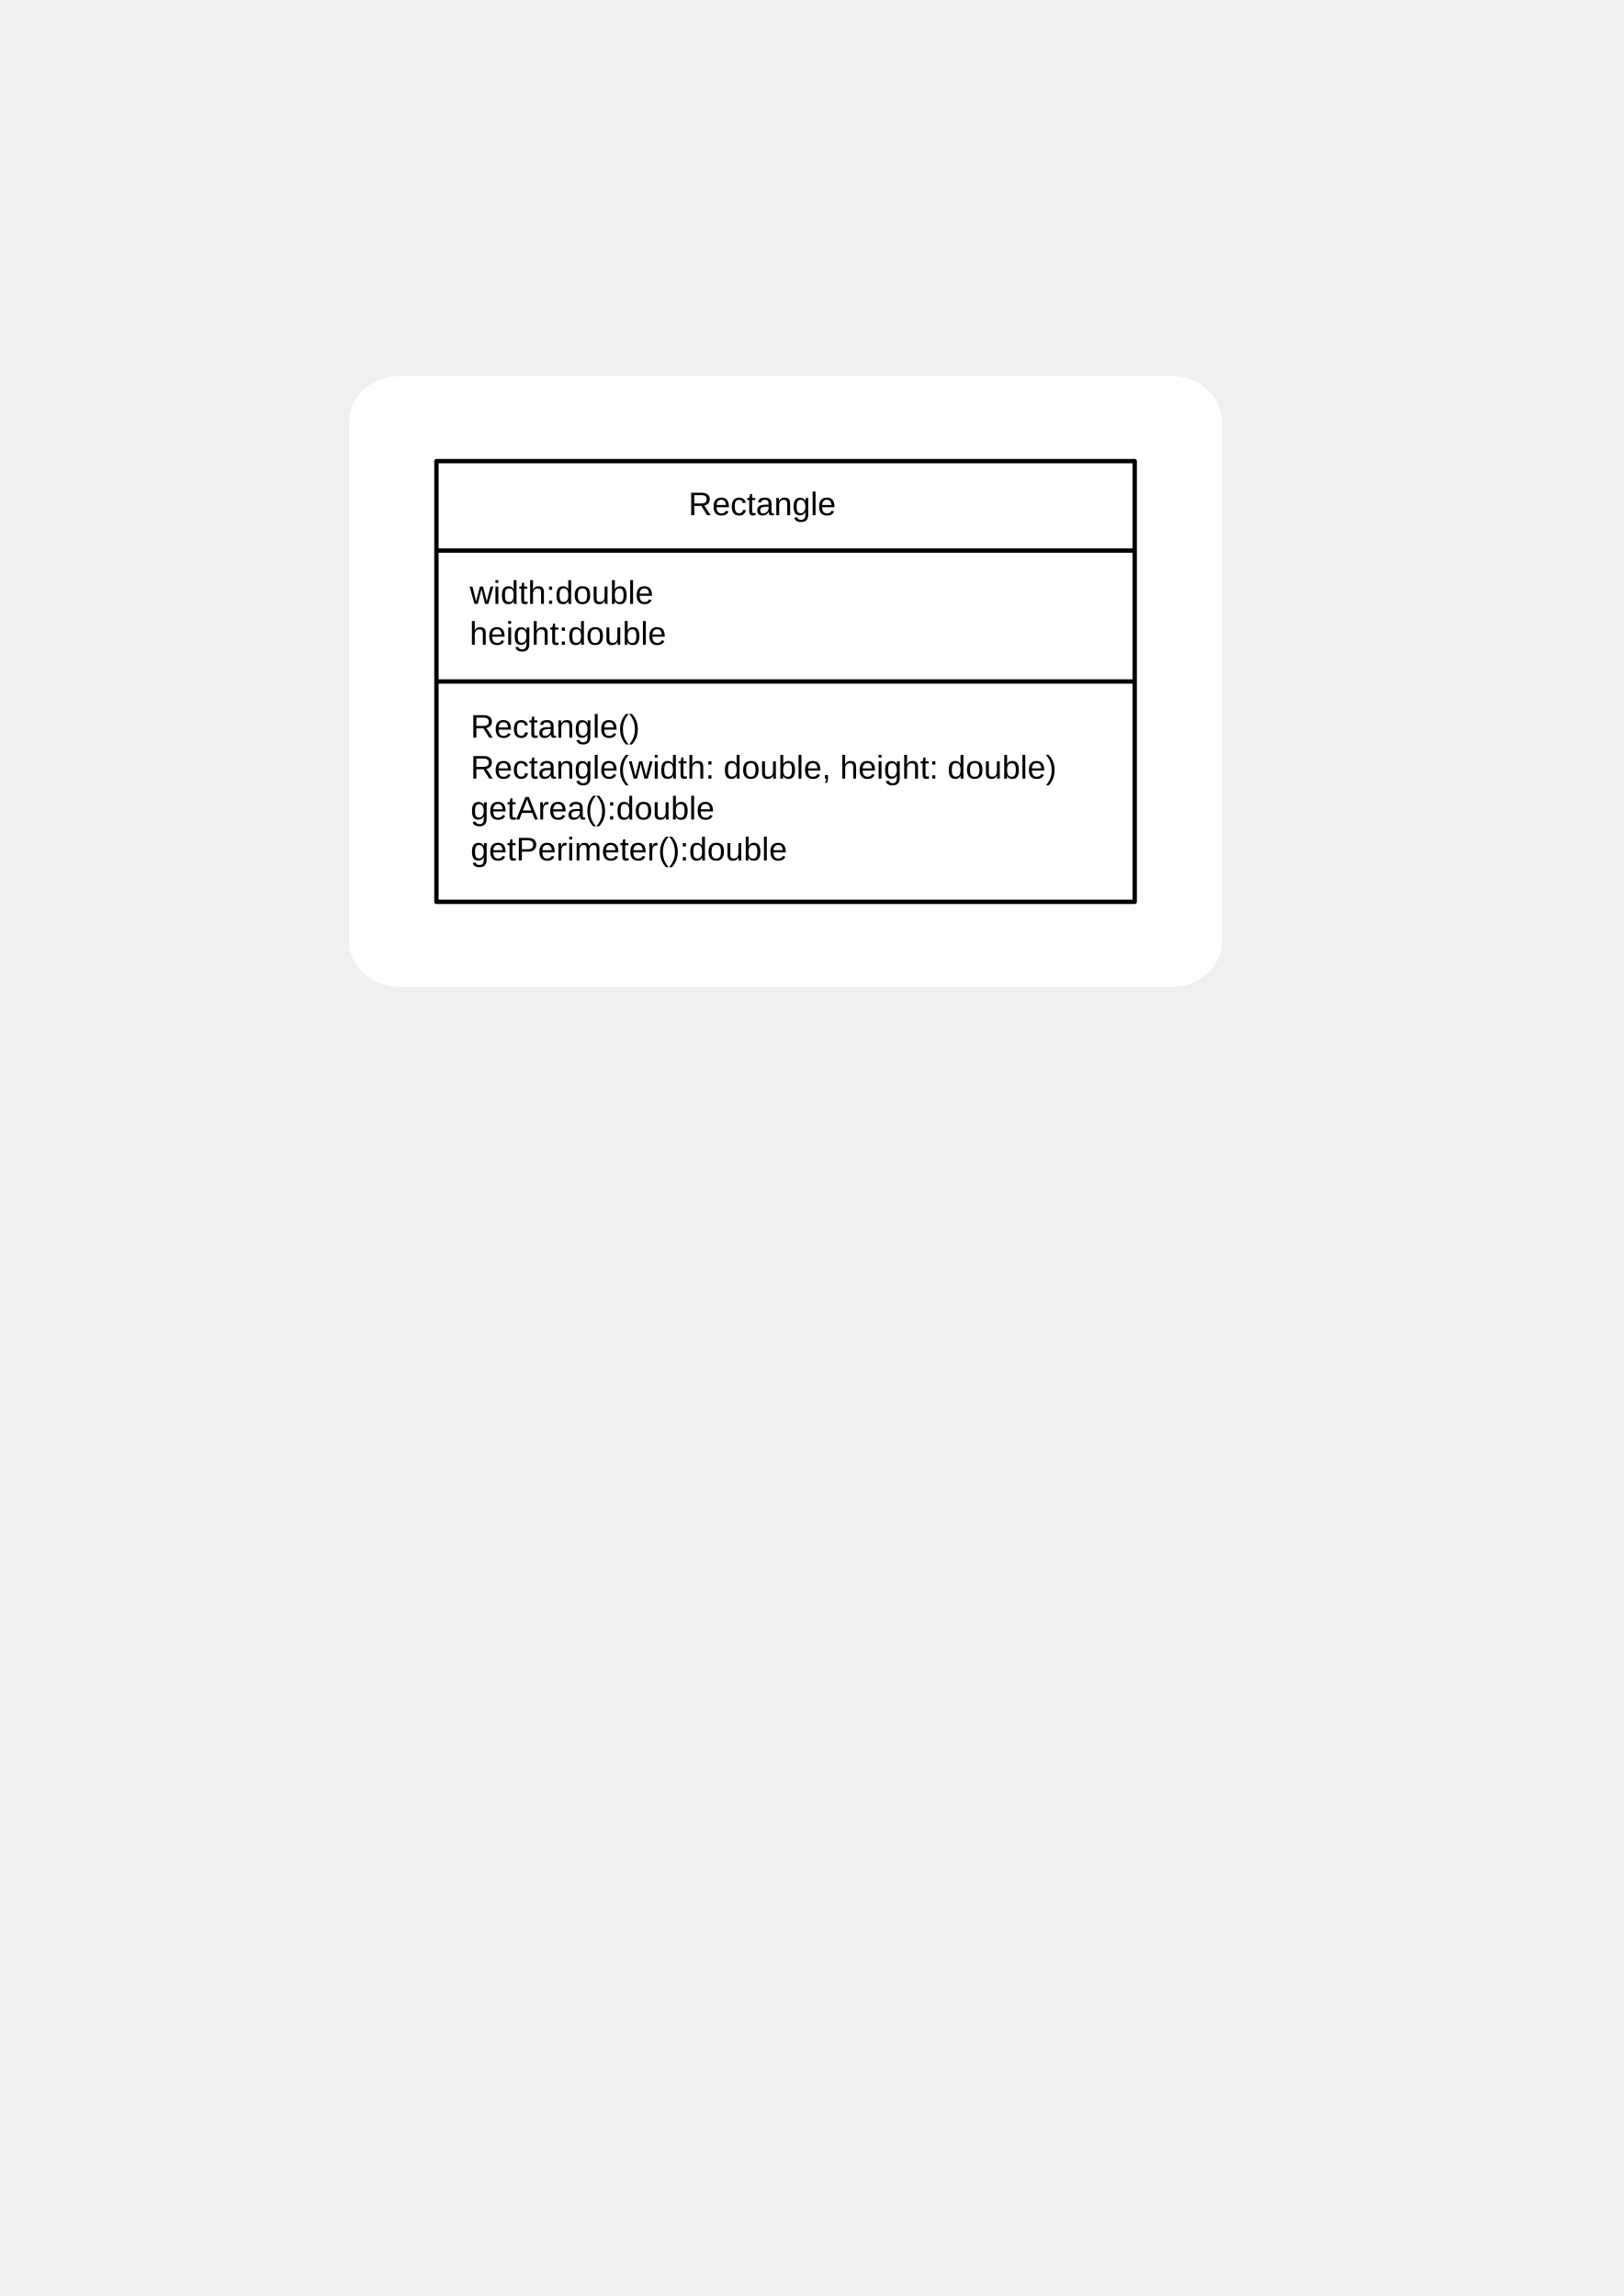
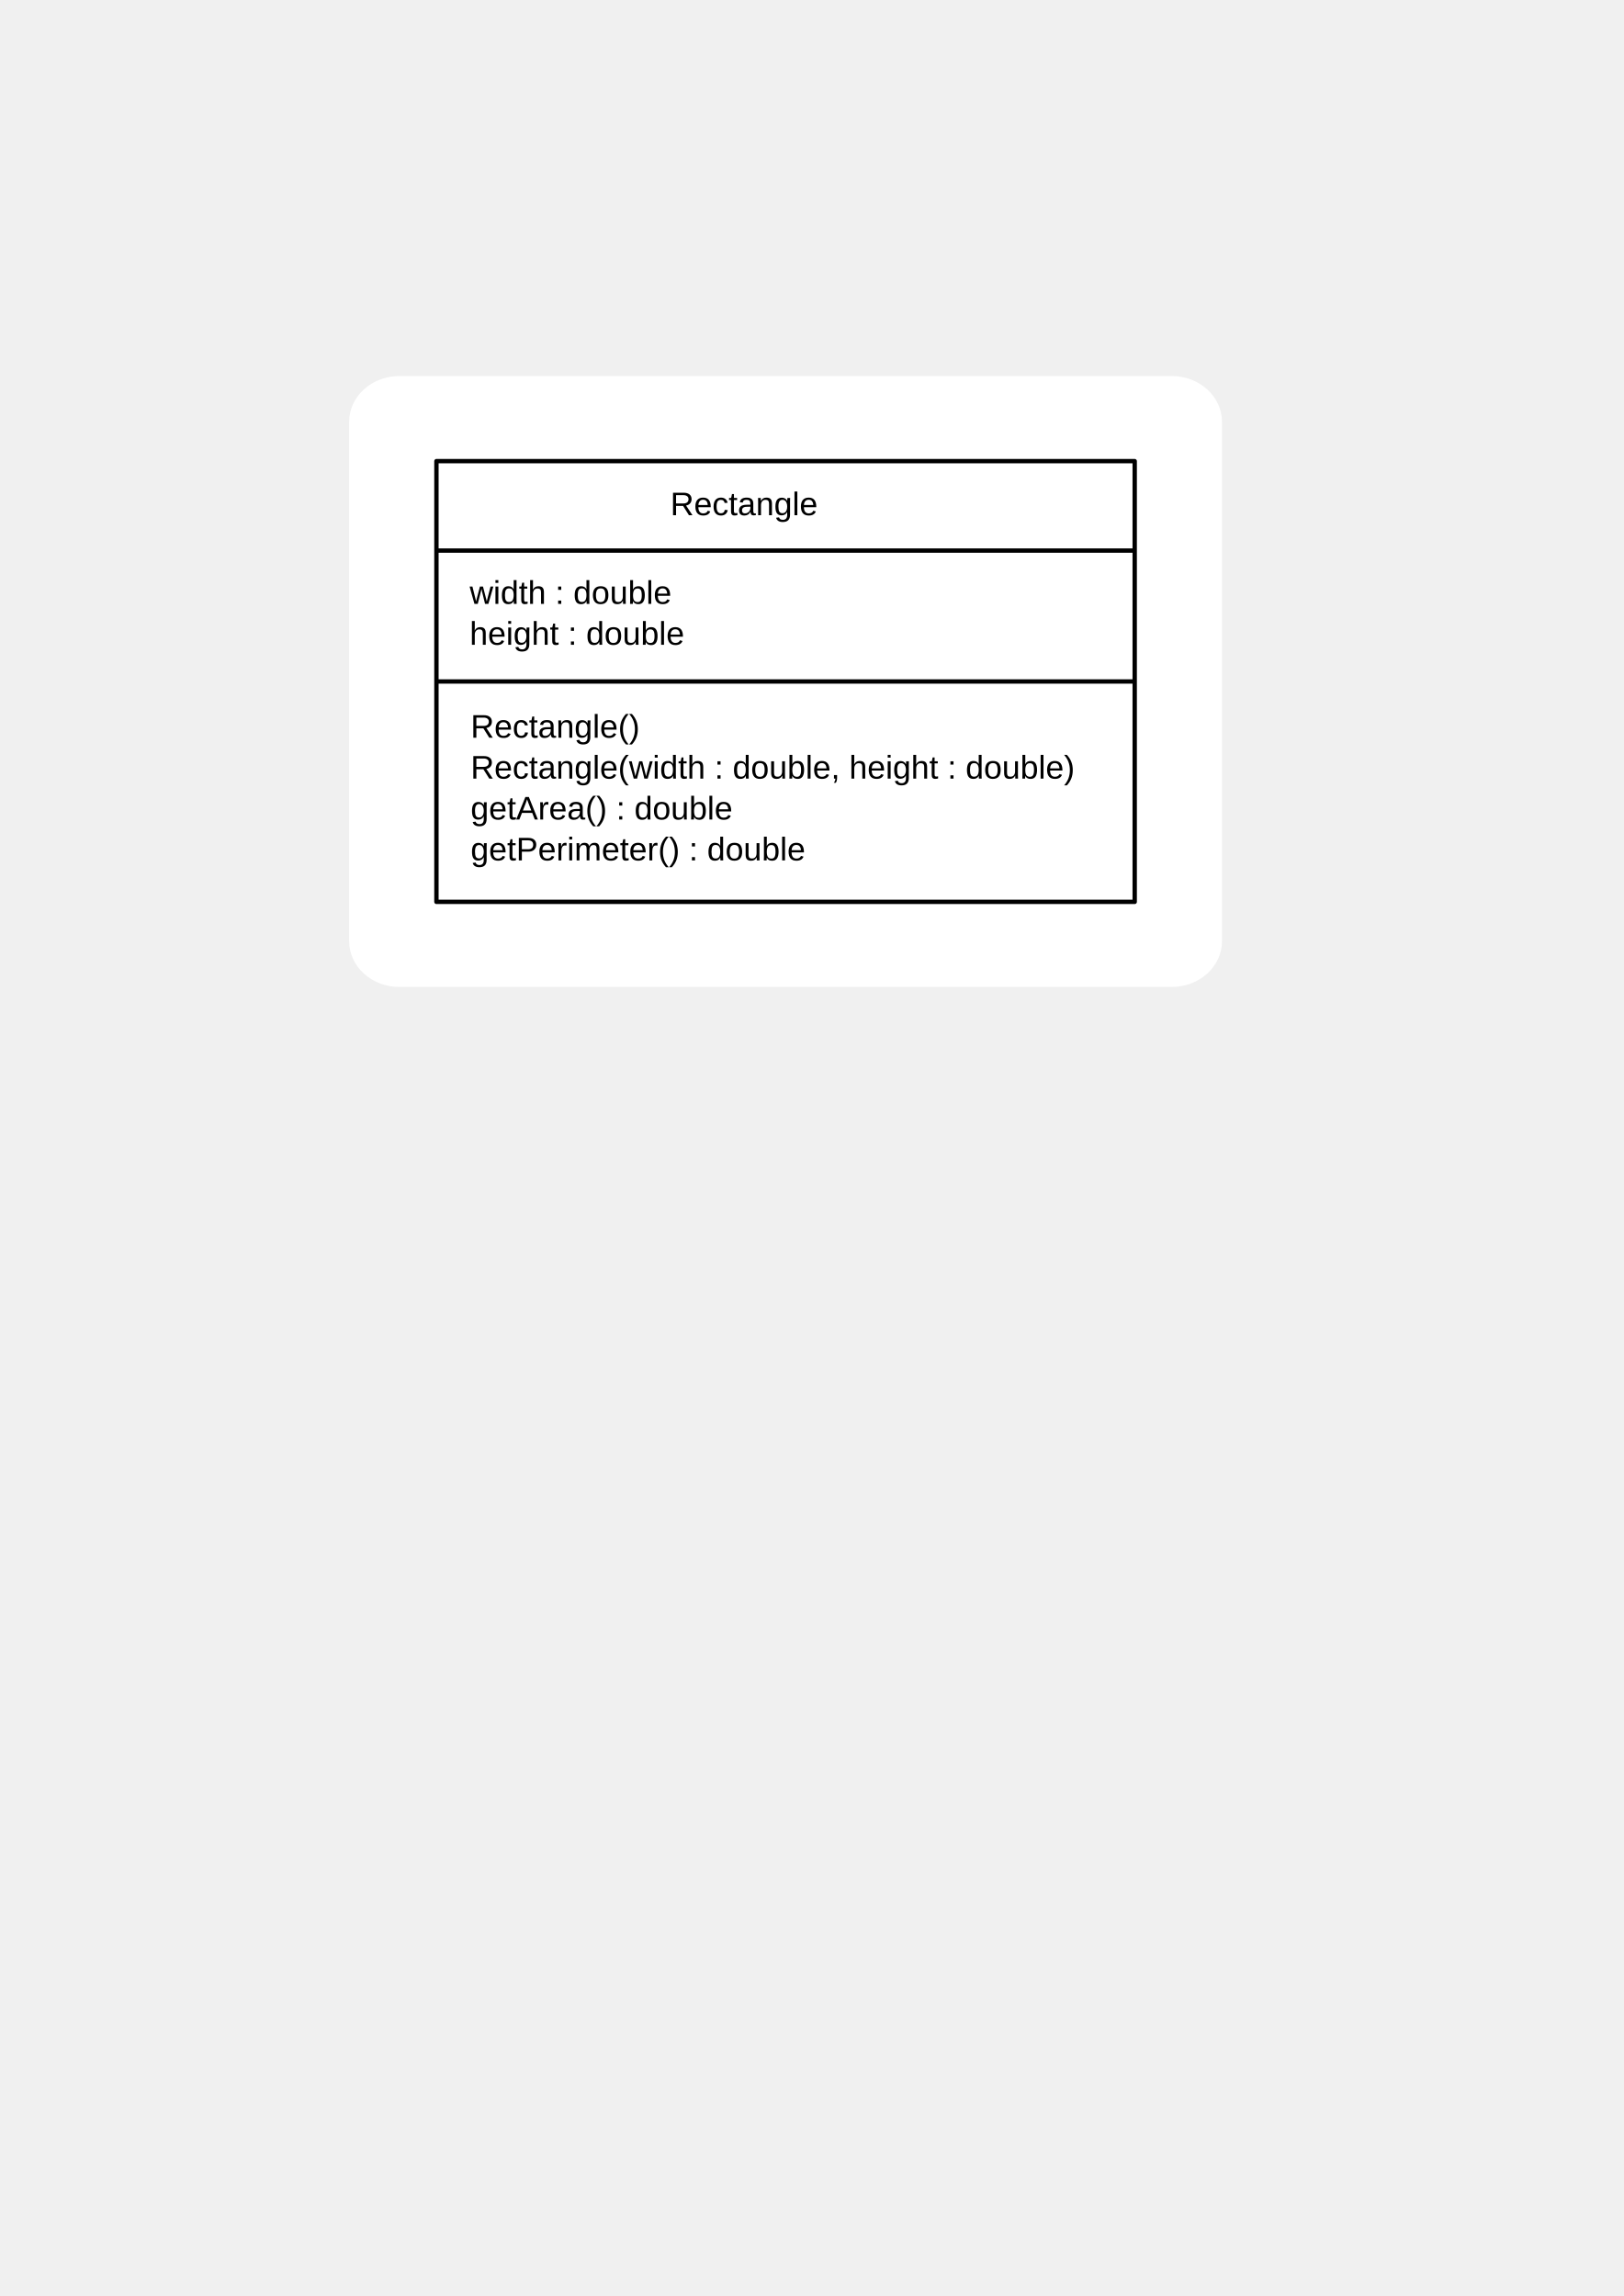
<svg xmlns="http://www.w3.org/2000/svg" width="210mm" height="297mm" viewBox="0 0 744.094 1052.362" id="svg2" version="1.1">
  <defs id="defs4">
    <marker orient="auto" refY="0.0" refX="0.0" id="marker41694" style="overflow:visible">
      <path id="path41696" d="M 5.77,0.0 L -2.88,5.0 L -2.88,-5.0 L 5.77,0.0 z " style="fill-rule:evenodd;stroke:#000000;stroke-width:1pt;stroke-opacity:1;fill:#000000;fill-opacity:1" transform="scale(0.4)" />
    </marker>
    <marker orient="auto" refY="0.0" refX="0.0" id="marker41518" style="overflow:visible">
      <path id="path41520" d="M 5.77,0.0 L -2.88,5.0 L -2.88,-5.0 L 5.77,0.0 z " style="fill-rule:evenodd;stroke:#000000;stroke-width:1pt;stroke-opacity:1;fill:#000000;fill-opacity:1" transform="scale(0.4)" />
    </marker>
    <marker style="overflow:visible;" id="Arrow1Mend" refX="0.0" refY="0.0" orient="auto">
      <path transform="scale(0.4) rotate(180) translate(10,0)" style="fill-rule:evenodd;stroke:#000000;stroke-width:1pt;stroke-opacity:1;fill:#000000;fill-opacity:1" d="M 0.0,0.0 L 5.0,-5.0 L -12.5,0.0 L 5.0,5.0 L 0.0,0.0 z " id="path4166" />
    </marker>
    <marker style="overflow:visible;" id="marker5937" refX="0.0" refY="0.0" orient="auto">
      <path transform="scale(0.6) rotate(180) translate(0,0)" d="M 8.719,4.034 L -2.207,0.016 L 8.719,-4.002 C 6.973,-1.63 6.983,1.616 8.719,4.034 z " style="fill-rule:evenodd;stroke-width:0.625;stroke-linejoin:round;stroke:#000000;stroke-opacity:1;fill:#000000;fill-opacity:1" id="path5939" />
    </marker>
    <marker style="overflow:visible;" id="Arrow2Mend" refX="0.0" refY="0.0" orient="auto">
      <path transform="scale(0.6) rotate(180) translate(0,0)" d="M 8.719,4.034 L -2.207,0.016 L 8.719,-4.002 C 6.973,-1.63 6.983,1.616 8.719,4.034 z " style="fill-rule:evenodd;stroke-width:0.625;stroke-linejoin:round;stroke:#000000;stroke-opacity:1;fill:#000000;fill-opacity:1" id="path4184" />
    </marker>
    <marker style="overflow:visible" id="Arrow2Lstart" refX="0.0" refY="0.0" orient="auto">
      <path transform="scale(1.1) translate(1,0)" d="M 8.719,4.034 L -2.207,0.016 L 8.719,-4.002 C 6.973,-1.63 6.983,1.616 8.719,4.034 z " style="fill-rule:evenodd;stroke-width:0.625;stroke-linejoin:round;stroke:#000000;stroke-opacity:1;fill:#000000;fill-opacity:1" id="path4175" />
    </marker>
    <marker style="overflow:visible" id="TriangleOutM-6" refX="0" refY="0" orient="auto">
      <path transform="scale(0.4,0.4)" style="fill:#000000;fill-opacity:1;fill-rule:evenodd;stroke:#000000;stroke-width:1pt;stroke-opacity:1" d="m 5.77,0 -8.65,5 0,-10 8.65,5 z" id="path4302-0" />
    </marker>
    <marker style="overflow:visible" id="TriangleOutM-8" refX="0" refY="0" orient="auto">
      <path transform="scale(0.4,0.4)" style="fill:#000000;fill-opacity:1;fill-rule:evenodd;stroke:#000000;stroke-width:1pt;stroke-opacity:1" d="m 5.77,0 -8.65,5 0,-10 8.65,5 z" id="path4302-5" />
    </marker>
    <marker style="overflow:visible" id="TriangleOutM-8-6" refX="0" refY="0" orient="auto">
      <path transform="scale(0.4,0.4)" style="fill:#000000;fill-opacity:1;fill-rule:evenodd;stroke:#000000;stroke-width:1pt;stroke-opacity:1" d="m 5.77,0 -8.65,5 0,-10 8.65,5 z" id="path4302-5-1" />
    </marker>
    <marker style="overflow:visible" id="TriangleOutM-3" refX="0" refY="0" orient="auto">
      <path transform="scale(0.4,0.4)" style="fill:#000000;fill-opacity:1;fill-rule:evenodd;stroke:#000000;stroke-width:1pt;stroke-opacity:1" d="m 5.77,0 -8.65,5 0,-10 8.65,5 z" id="path4302-2" />
    </marker>
    <marker style="overflow:visible" id="TriangleOutM-6-3" refX="0" refY="0" orient="auto">
      <path transform="scale(0.4,0.4)" style="fill:#000000;fill-opacity:1;fill-rule:evenodd;stroke:#000000;stroke-width:1pt;stroke-opacity:1" d="m 5.77,0 -8.65,5 0,-10 8.65,5 z" id="path4302-0-9" />
    </marker>
    <marker style="overflow:visible" id="TriangleOutM-6-3-9" refX="0" refY="0" orient="auto">
      <path transform="scale(0.4,0.4)" style="fill:#000000;fill-opacity:1;fill-rule:evenodd;stroke:#000000;stroke-width:1pt;stroke-opacity:1" d="m 5.77,0 -8.65,5 0,-10 8.65,5 z" id="path4302-0-9-8" />
    </marker>
    <marker style="overflow:visible" id="TriangleOutM-8-6-8" refX="0" refY="0" orient="auto">
      <path transform="scale(0.4,0.4)" style="fill:#000000;fill-opacity:1;fill-rule:evenodd;stroke:#000000;stroke-width:1pt;stroke-opacity:1" d="m 5.77,0 -8.65,5 0,-10 8.65,5 z" id="path4302-5-1-6" />
    </marker>
    <marker style="overflow:visible" id="TriangleOutM-3-3" refX="0" refY="0" orient="auto">
      <path transform="scale(0.4,0.4)" style="fill:#000000;fill-opacity:1;fill-rule:evenodd;stroke:#000000;stroke-width:1pt;stroke-opacity:1" d="m 5.77,0 -8.65,5 0,-10 8.65,5 z" id="path4302-2-7" />
    </marker>
    <marker style="overflow:visible" id="TriangleOutM-8-6-8-7" refX="0" refY="0" orient="auto">
      <path transform="scale(0.4,0.4)" style="fill:#000000;fill-opacity:1;fill-rule:evenodd;stroke:#000000;stroke-width:1pt;stroke-opacity:1" d="m 5.77,0 -8.65,5 0,-10 8.65,5 z" id="path4302-5-1-6-4" />
    </marker>
    <marker style="overflow:visible" id="TriangleOutM-3-3-1" refX="0" refY="0" orient="auto">
      <path transform="scale(0.4,0.4)" style="fill:#000000;fill-opacity:1;fill-rule:evenodd;stroke:#000000;stroke-width:1pt;stroke-opacity:1" d="m 5.77,0 -8.65,5 0,-10 8.65,5 z" id="path4302-2-7-7" />
    </marker>
    <marker style="overflow:visible" id="TriangleOutM-6-3-9-3" refX="0" refY="0" orient="auto">
      <path transform="scale(0.4,0.4)" style="fill:#000000;fill-opacity:1;fill-rule:evenodd;stroke:#000000;stroke-width:1pt;stroke-opacity:1" d="m 5.77,0 -8.65,5 0,-10 8.65,5 z" id="path4302-0-9-8-2" />
    </marker>
    <marker style="overflow:visible" id="TriangleOutM-8-6-8-7-0" refX="0" refY="0" orient="auto">
      <path transform="scale(0.4,0.4)" style="fill:#000000;fill-opacity:1;fill-rule:evenodd;stroke:#000000;stroke-width:1pt;stroke-opacity:1" d="m 5.77,0 -8.65,5 0,-10 8.65,5 z" id="path4302-5-1-6-4-3" />
    </marker>
    <marker style="overflow:visible" id="TriangleOutM-8-6-8-9" refX="0" refY="0" orient="auto">
      <path transform="scale(0.4,0.4)" style="fill:#000000;fill-opacity:1;fill-rule:evenodd;stroke:#000000;stroke-width:1pt;stroke-opacity:1" d="m 5.77,0 -8.65,5 0,-10 8.65,5 z" id="path4302-5-1-6-7" />
    </marker>
    <marker style="overflow:visible" id="TriangleOutM-8-6-2" refX="0" refY="0" orient="auto">
      <path transform="scale(0.4,0.4)" style="fill:#000000;fill-opacity:1;fill-rule:evenodd;stroke:#000000;stroke-width:1pt;stroke-opacity:1" d="m 5.77,0 -8.65,5 0,-10 8.65,5 z" id="path4302-5-1-9" />
    </marker>
    <marker style="overflow:visible" id="TriangleOutM-8-1" refX="0" refY="0" orient="auto">
      <path transform="scale(0.4,0.4)" style="fill:#000000;fill-opacity:1;fill-rule:evenodd;stroke:#000000;stroke-width:1pt;stroke-opacity:1" d="m 5.77,0 -8.65,5 0,-10 8.65,5 z" id="path4302-5-7" />
    </marker>
    <marker style="overflow:visible" id="TriangleOutM-6-3-9-3-6" refX="0" refY="0" orient="auto">
      <path transform="scale(0.4,0.4)" style="fill:#000000;fill-opacity:1;fill-rule:evenodd;stroke:#000000;stroke-width:1pt;stroke-opacity:1" d="m 5.77,0 -8.65,5 0,-10 8.65,5 z" id="path4302-0-9-8-2-5" />
    </marker>
  </defs>
  <g id="layer1">
-     <rect style="opacity:1;fill:#ffffff;fill-opacity:1;stroke:#ffffff;stroke-width:2;stroke-linecap:square;stroke-linejoin:round;stroke-miterlimit:4;stroke-dasharray:none;stroke-dashoffset:0;stroke-opacity:1" id="rect44383" width="398" height="278" x="161" y="173.362" rx="22" ry="20" />
-     <rect ry="0" rx="0" y="211.362" x="200" height="202" width="320" id="rect4293-0" style="opacity:1;fill:#ffffff;fill-opacity:1;stroke:#000000;stroke-width:2;stroke-linecap:round;stroke-linejoin:round;stroke-miterlimit:4;stroke-dasharray:none;stroke-dashoffset:0;stroke-opacity:1" />
-     <path style="fill:none;fill-rule:evenodd;stroke:#000000;stroke-width:2;stroke-linecap:butt;stroke-linejoin:miter;stroke-miterlimit:4;stroke-dasharray:none;stroke-opacity:1" d="m 200.002,252.362 c 319.995,0 319.995,0 319.995,0 l 0,0" id="path4964" />
-     <path style="fill:none;fill-rule:evenodd;stroke:#000000;stroke-width:2;stroke-linecap:butt;stroke-linejoin:miter;stroke-miterlimit:4;stroke-dasharray:none;stroke-opacity:1" d="m 200,312.362 c 320,0 320,0 320,0" id="path4966" />
-     <text id="text4295-2" y="236.153" x="359.725" style="font-style:normal;font-variant:normal;font-weight:normal;font-stretch:normal;font-size:15px;line-height:125%;font-family:Arial;-inkscape-font-specification:Arial;text-align:center;letter-spacing:0px;word-spacing:0px;text-anchor:middle;fill:#000000;fill-opacity:1;stroke:none;stroke-width:1px;stroke-linecap:butt;stroke-linejoin:miter;stroke-opacity:1" xml:space="preserve">
-       <tspan y="236.153" x="359.725" id="tspan11443">Rectangle</tspan>
-     </text>
-     <text id="text4295-2-0" y="276.777" x="215.22" style="font-style:normal;font-variant:normal;font-weight:normal;font-stretch:normal;font-size:15px;line-height:125%;font-family:Arial;-inkscape-font-specification:Arial;text-align:center;letter-spacing:0px;word-spacing:0px;text-anchor:middle;fill:#000000;fill-opacity:1;stroke:none;stroke-width:1px;stroke-linecap:butt;stroke-linejoin:miter;stroke-opacity:1" xml:space="preserve">
-       <tspan y="276.777" x="215.22" id="tspan5031" style="text-align:start;text-anchor:start">width:double</tspan>
-       <tspan y="295.527" x="215.22" id="tspan5035" style="text-align:start;text-anchor:start">height:double</tspan>
-     </text>
-     <text id="text4295-2-6" y="338.119" x="215.681" style="font-style:normal;font-variant:normal;font-weight:normal;font-stretch:normal;font-size:15px;line-height:125%;font-family:Arial;-inkscape-font-specification:Arial;text-align:center;letter-spacing:0px;word-spacing:0px;text-anchor:middle;fill:#000000;fill-opacity:1;stroke:none;stroke-width:1px;stroke-linecap:butt;stroke-linejoin:miter;stroke-opacity:1" xml:space="preserve">
-       <tspan y="338.119" x="215.681" id="tspan11443-3" style="text-align:start;text-anchor:start">Rectangle()</tspan>
-       <tspan y="356.869" x="215.681" id="tspan5027" style="text-align:start;text-anchor:start">Rectangle(width: double, height: double)</tspan>
-       <tspan y="375.619" x="215.681" style="text-align:start;text-anchor:start" id="tspan5037">getArea():double</tspan>
-       <tspan y="394.369" x="215.681" style="text-align:start;text-anchor:start" id="tspan5039">getPerimeter():double</tspan>
-       <tspan y="413.119" x="215.681" id="tspan5029" />
-     </text>
+     <g id="g5076">
+       <g id="g5097">
+         <rect style="opacity:1;fill:#ffffff;fill-opacity:1;stroke:#ffffff;stroke-width:2;stroke-linecap:square;stroke-linejoin:round;stroke-miterlimit:4;stroke-dasharray:none;stroke-dashoffset:0;stroke-opacity:1" id="rect44383" width="398" height="278" x="161" y="173.362" rx="22" ry="20" />
+         <rect ry="0" rx="0" y="211.362" x="200" height="202" width="320" id="rect4293-0" style="opacity:1;fill:#ffffff;fill-opacity:1;stroke:#000000;stroke-width:2;stroke-linecap:round;stroke-linejoin:round;stroke-miterlimit:4;stroke-dasharray:none;stroke-dashoffset:0;stroke-opacity:1" />
+         <path style="fill:none;fill-rule:evenodd;stroke:#000000;stroke-width:2;stroke-linecap:butt;stroke-linejoin:miter;stroke-miterlimit:4;stroke-dasharray:none;stroke-opacity:1" d="m 200.002,252.362 c 319.995,0 319.995,0 319.995,0 l 0,0" id="path4964" />
+         <path style="fill:none;fill-rule:evenodd;stroke:#000000;stroke-width:2;stroke-linecap:butt;stroke-linejoin:miter;stroke-miterlimit:4;stroke-dasharray:none;stroke-opacity:1" d="m 200,312.362 c 320,0 320,0 320,0" id="path4966" />
+         <text id="text4295-2" y="236.153" x="359.725" style="font-style:normal;font-variant:normal;font-weight:normal;font-stretch:normal;font-size:15px;line-height:125%;font-family:Arial;-inkscape-font-specification:Arial;text-align:center;letter-spacing:0px;word-spacing:0px;text-anchor:middle;fill:#000000;fill-opacity:1;stroke:none;stroke-width:1px;stroke-linecap:butt;stroke-linejoin:miter;stroke-opacity:1" xml:space="preserve">
+           <tspan y="236.153" x="359.725" id="tspan11443">Rectangle</tspan>
+         </text>
+         <text id="text4295-2-0" y="276.777" x="215.22" style="font-style:normal;font-variant:normal;font-weight:normal;font-stretch:normal;font-size:15px;line-height:125%;font-family:Arial;-inkscape-font-specification:Arial;text-align:center;letter-spacing:0px;word-spacing:0px;text-anchor:middle;fill:#000000;fill-opacity:1;stroke:none;stroke-width:1px;stroke-linecap:butt;stroke-linejoin:miter;stroke-opacity:1" xml:space="preserve">
+           <tspan y="276.777" x="215.22" id="tspan5031" style="text-align:start;text-anchor:start">width : double</tspan>
+           <tspan y="295.527" x="215.22" id="tspan5035" style="text-align:start;text-anchor:start">height : double</tspan>
+         </text>
+         <text id="text4295-2-6" y="338.119" x="215.681" style="font-style:normal;font-variant:normal;font-weight:normal;font-stretch:normal;font-size:15px;line-height:125%;font-family:Arial;-inkscape-font-specification:Arial;text-align:center;letter-spacing:0px;word-spacing:0px;text-anchor:middle;fill:#000000;fill-opacity:1;stroke:none;stroke-width:1px;stroke-linecap:butt;stroke-linejoin:miter;stroke-opacity:1" xml:space="preserve">
+           <tspan y="338.119" x="215.681" id="tspan11443-3" style="text-align:start;text-anchor:start">Rectangle()</tspan>
+           <tspan y="356.869" x="215.681" id="tspan5027" style="text-align:start;text-anchor:start">Rectangle(width : double, height : double)</tspan>
+           <tspan y="375.619" x="215.681" style="text-align:start;text-anchor:start" id="tspan5037">getArea() : double</tspan>
+           <tspan y="394.369" x="215.681" style="text-align:start;text-anchor:start" id="tspan5039">getPerimeter() : double</tspan>
+           <tspan y="413.119" x="215.681" id="tspan5029" />
+         </text>
+       </g>
+       <text xml:space="preserve" style="font-style:normal;font-variant:normal;font-weight:normal;font-stretch:normal;font-size:15px;line-height:125%;font-family:Arial;-inkscape-font-specification:Arial;text-align:center;letter-spacing:0px;word-spacing:0px;text-anchor:middle;fill:#000000;fill-opacity:1;stroke:none;stroke-width:1px;stroke-linecap:butt;stroke-linejoin:miter;stroke-opacity:1" x="280" y="372.362" id="text5093">
+         <tspan id="tspan5095" x="280" y="372.362" />
+       </text>
+     </g>
  </g>
</svg>
